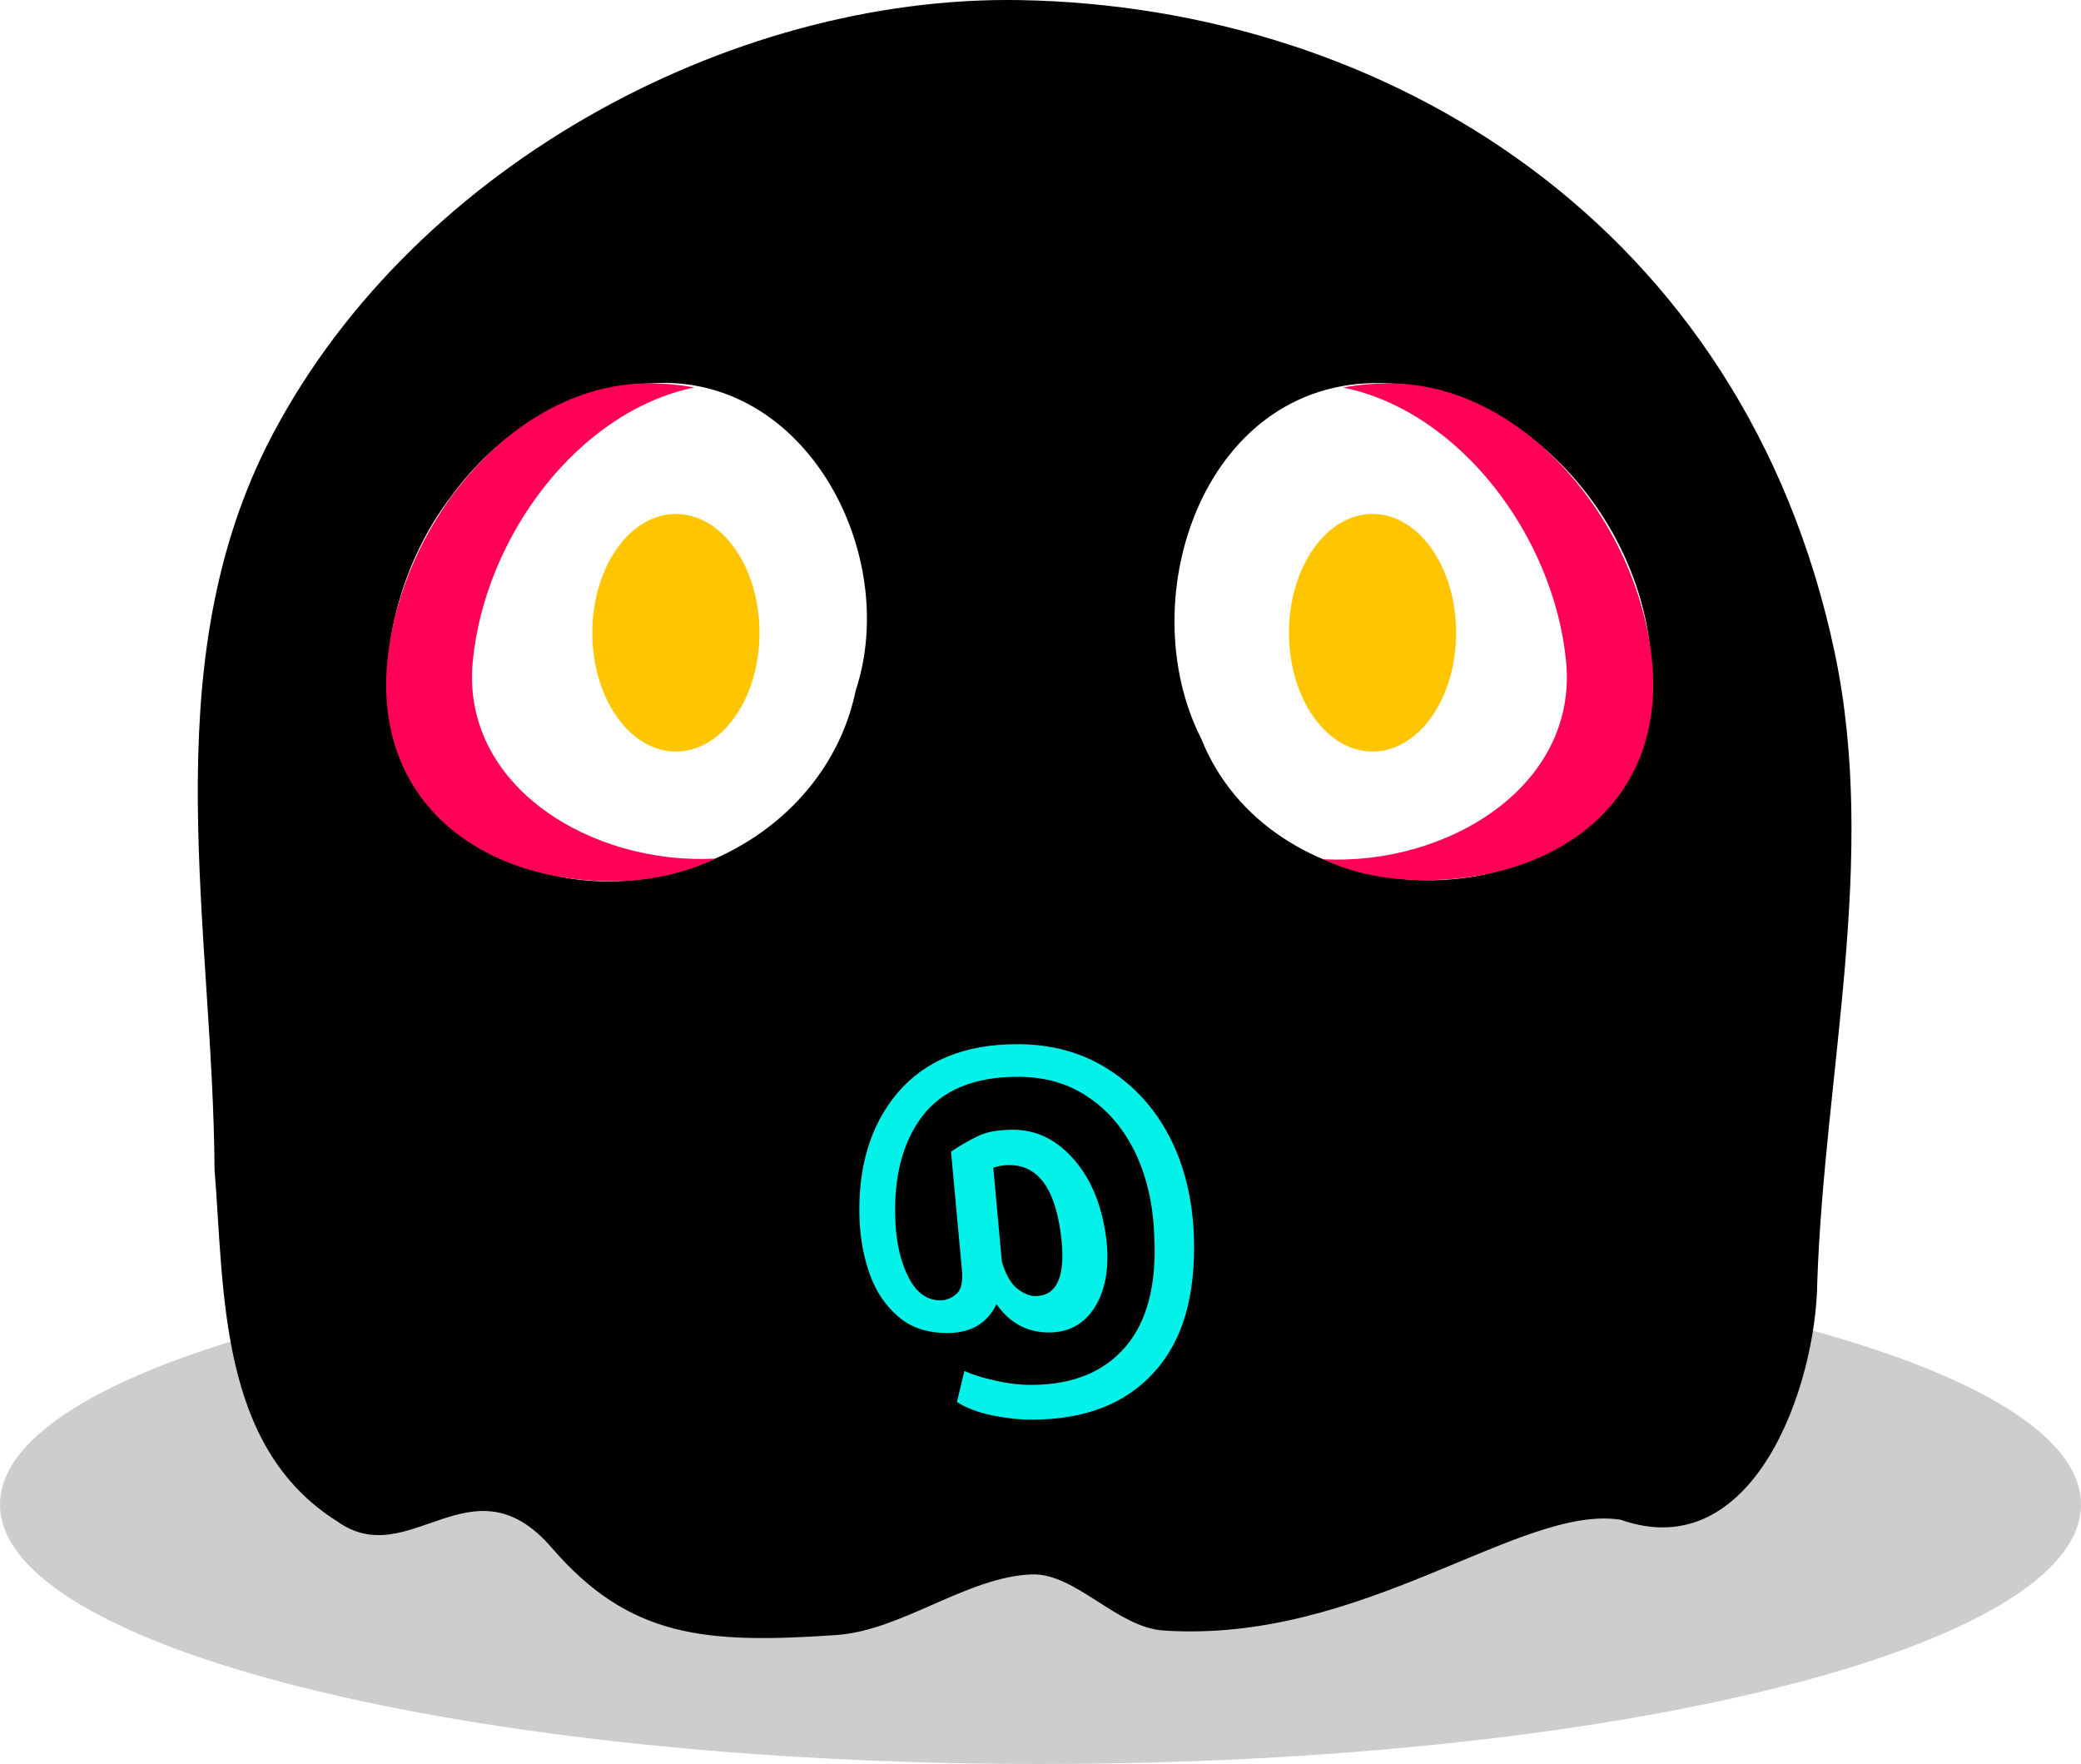
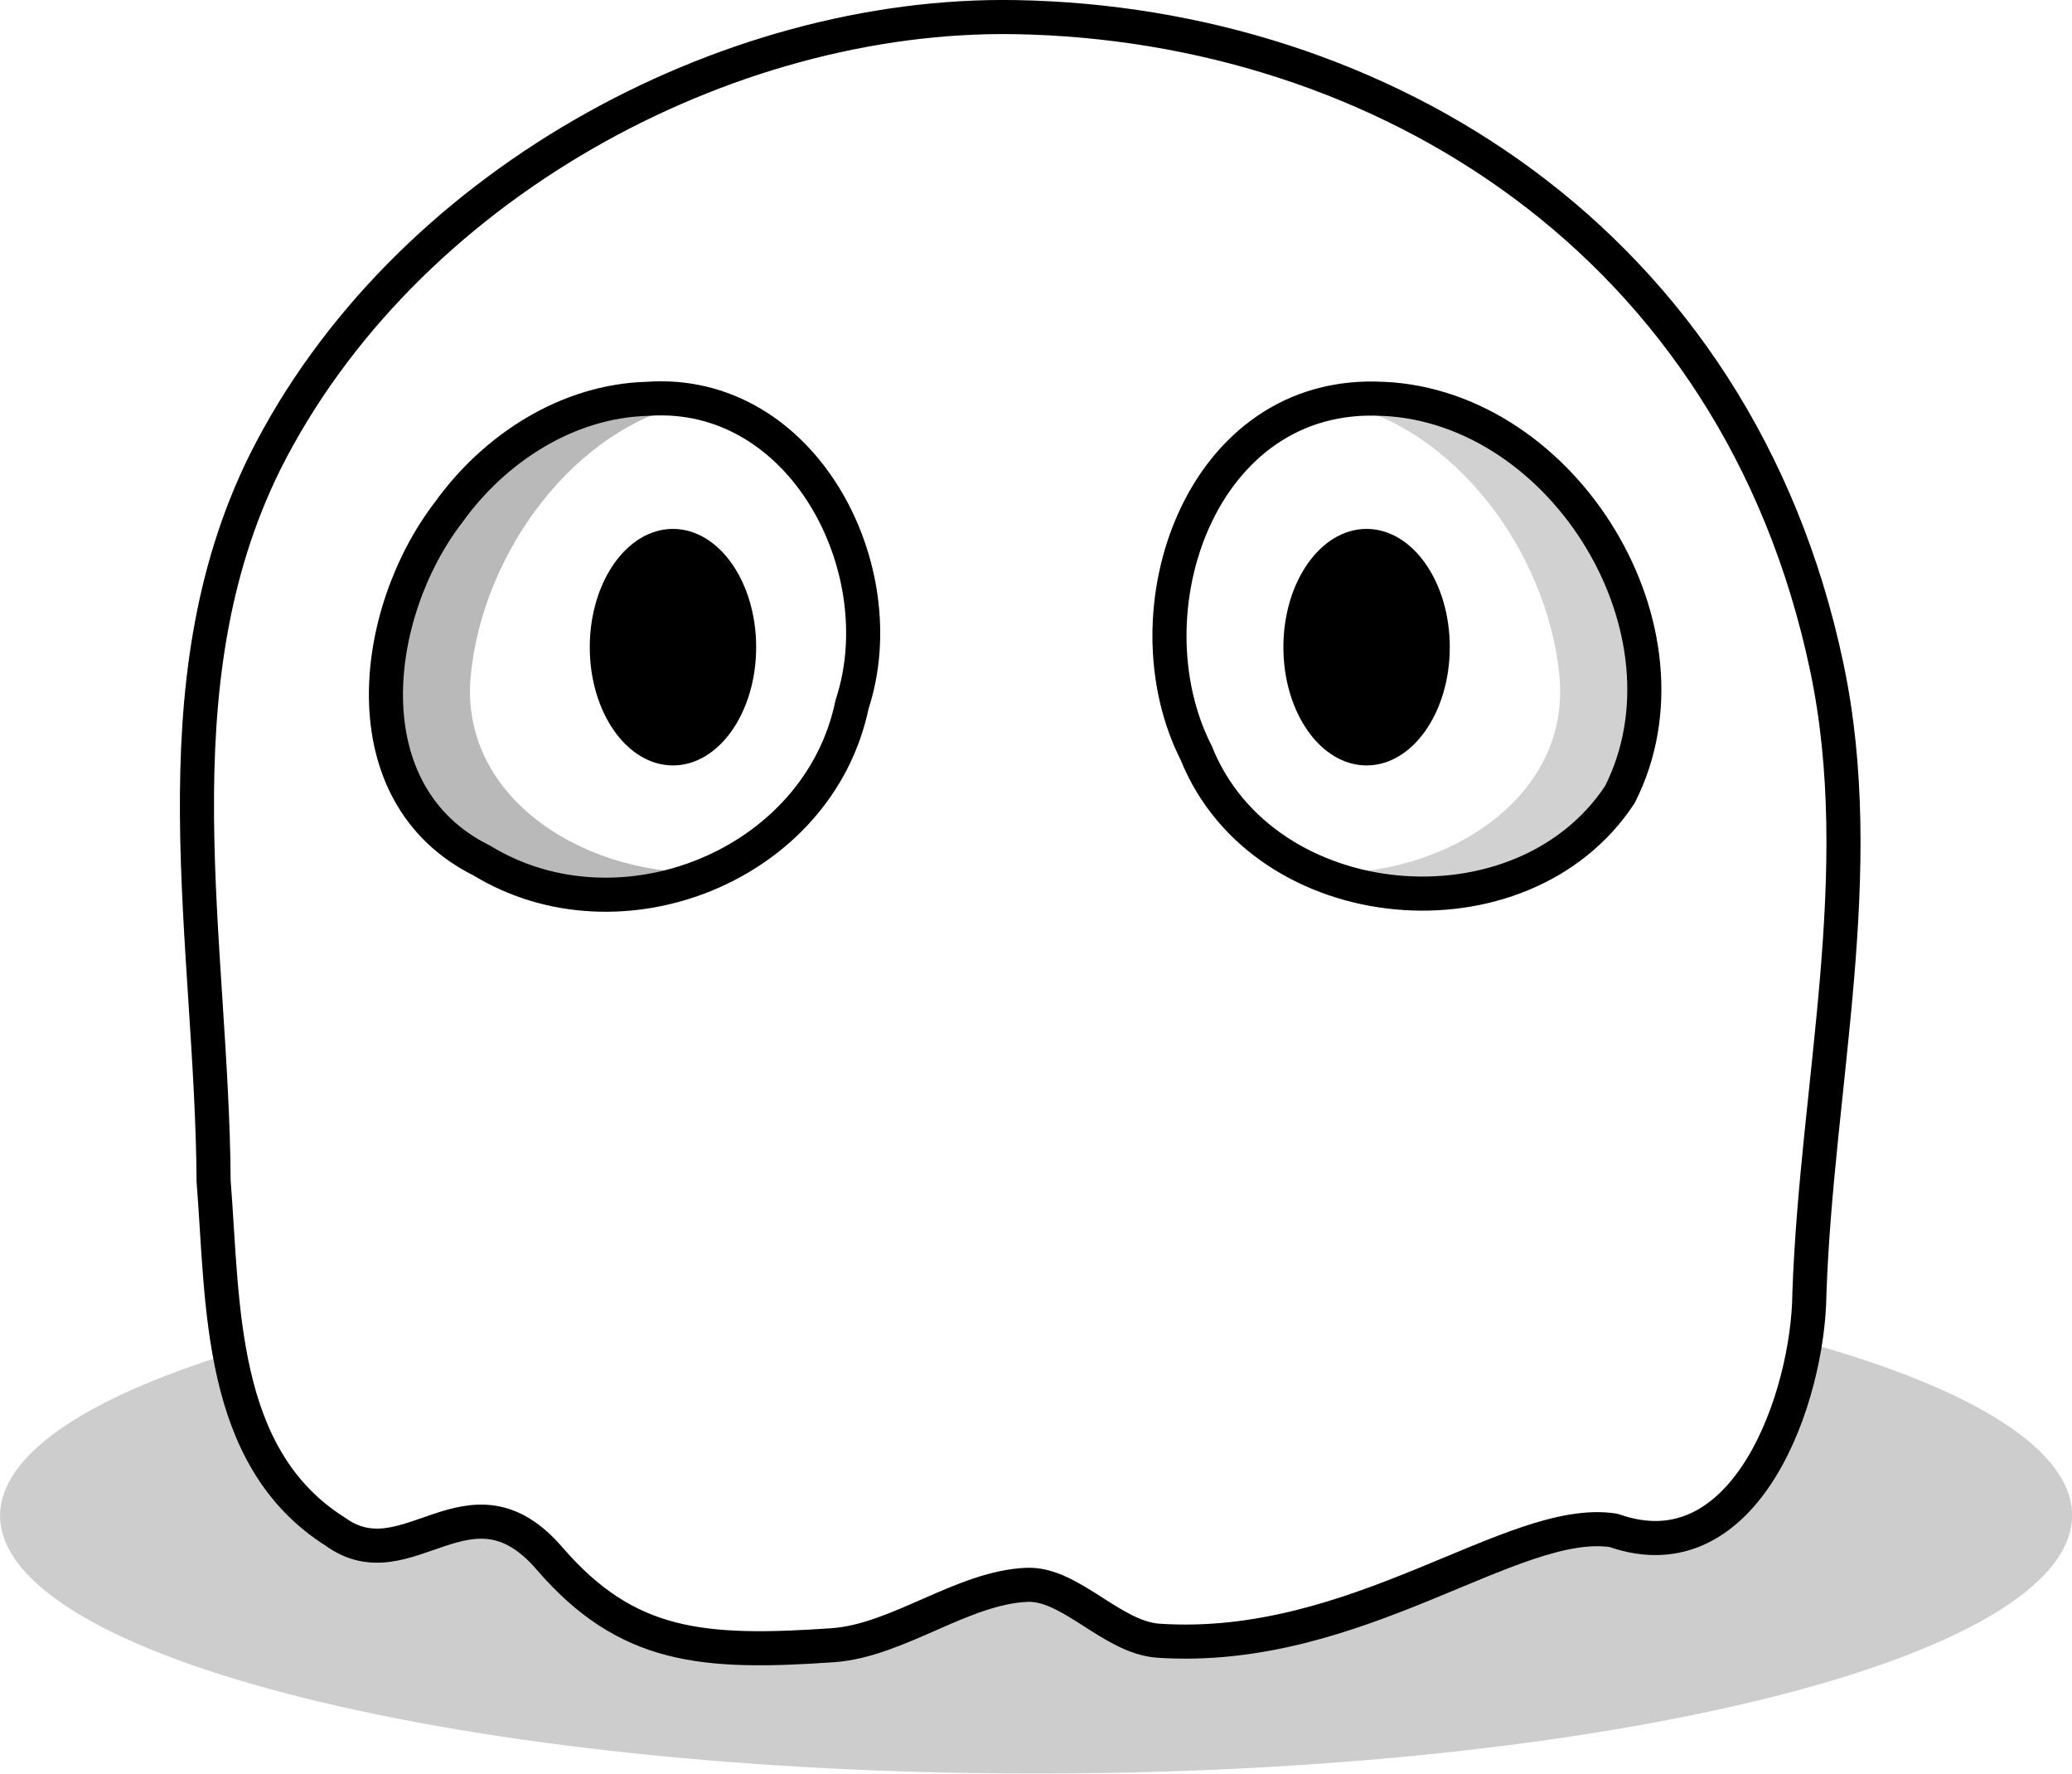
- <svg xmlns="http://www.w3.org/2000/svg" width="60.798mm" height="51.532mm" viewBox="0 0 60.798 51.532" version="1.1" id="svg5" xml:space="preserve">
+ <svg xmlns="http://www.w3.org/2000/svg" width="30.335mm" height="25.961mm" viewBox="0 0 30.335 25.961" version="1.1" id="svg5" xml:space="preserve">
  <defs id="defs2" />
-   <ellipse style="opacity:0.199;fill:#000000;fill-opacity:1;stroke:none;stroke-width:0.102;stroke-linecap:round;stroke-linejoin:round;stroke-dasharray:none;stroke-opacity:1;paint-order:fill markers stroke" id="ellipse280" cx="30.399" cy="43.952" rx="30.399" ry="7.58" />
-   <path id="path280" style="fill:#000000;fill-opacity:1;stroke:none;stroke-width:1;stroke-linecap:round;stroke-linejoin:round;stroke-dasharray:none;stroke-opacity:1;paint-order:fill markers stroke" d="M 29.81,0.003 C 21.274,-0.149 11.823,4.981 7.773,13.065 c -3.265,6.601 -1.55,14.06 -1.505,21.09 0.287,3.592 0.116,8.104 3.571,10.28 2.12,1.536 3.939,-1.934 6.283,0.783 2.271,2.633 4.493,2.809 8.31,2.547 1.911,-0.131 3.802,-1.692 5.699,-1.771 1.282,-0.054 2.493,1.548 3.862,1.639 5.831,0.388 10.407,-3.691 13.354,-3.237 3.899,1.38 5.718,-3.931 5.746,-6.95 0.212,-6.119 1.777,-12.372 0.509,-18.381 C 50.962,6.555 40.488,0.194 29.81,0.003 Z M 18.997,11.2 c 4.559,-0.325 7.313,4.999 6.005,8.966 -0.979,4.727 -6.814,7.055 -10.861,4.582 -3.932,-1.943 -3.25,-7.273 -0.971,-10.228 1.343,-1.87 3.483,-3.257 5.827,-3.319 z m 21.591,0 c 5.322,0.242 9.36,6.831 6.944,11.606 -2.876,4.371 -10.465,3.694 -12.431,-1.213 -2.111,-4.141 0.122,-10.692 5.487,-10.393 z" />
-   <path id="path281" style="opacity:1;fill:#ff0255;fill-opacity:1;stroke:none;stroke-width:0.041;stroke-linecap:round;paint-order:fill markers stroke" d="m 18.951,11.2 c -3.918,-8e-6 -7.236,4.067 -7.633,8.105 -0.412,4.188 2.823,6.506 6.74,6.438 1.647,-0.029 2.791,-0.638 2.838,-0.662 -3.569,0.201 -7.445,-2.086 -7.082,-5.777 0.357,-3.632 3.078,-7.288 6.474,-7.985 -0.421,-0.079 -0.867,-0.12 -1.337,-0.12 z" />
-   <path id="path282" style="opacity:1;fill:#ff0255;fill-opacity:1;stroke:none;stroke-width:0.041;stroke-linecap:round;paint-order:fill markers stroke" d="m 40.587,11.2 c 3.941,-7e-6 7.279,4.067 7.678,8.105 0.414,4.188 -2.867,6.472 -6.808,6.405 -1.657,-0.029 -2.564,-0.513 -2.809,-0.611 3.59,0.201 7.47,-2.103 7.105,-5.793 -0.359,-3.632 -3.097,-7.288 -6.512,-7.985 0.424,-0.078 0.872,-0.12 1.345,-0.12 z" />
-   <ellipse style="fill:#ffc500;fill-opacity:1;stroke:none;stroke-width:4.041;stroke-linecap:round;stroke-linejoin:round;stroke-opacity:0.925;paint-order:fill markers stroke" id="ellipse282" cx="19.747" cy="18.485" rx="2.442" ry="3.47" />
-   <ellipse style="fill:#ffc500;fill-opacity:1;stroke:none;stroke-width:4.041;stroke-linecap:round;stroke-linejoin:round;stroke-opacity:0.925;paint-order:fill markers stroke" id="ellipse283" cx="40.1" cy="18.485" rx="2.442" ry="3.47" />
-   <text xml:space="preserve" style="font-size:12.038px;font-family:Roboto;-inkscape-font-specification:Roboto;fill:#02f2ea;fill-opacity:1;stroke-width:1.003" x="-35.378" y="38.816" id="text283" transform="scale(-1,1)">
-     <tspan id="tspan283" style="font-style:normal;font-variant:normal;font-weight:bold;font-stretch:normal;font-family:Roboto;-inkscape-font-specification:'Roboto Bold';fill:#02f2ea;fill-opacity:1;stroke-width:1.003" x="-35.378" y="38.816">@</tspan>
-   </text>
+   <g id="layer1" transform="translate(-92.37353,-170.2392)">
+     <path id="path8" style="opacity:0.199;fill:#000000;fill-opacity:1;stroke:none;stroke-width:0.051;stroke-linecap:round;stroke-linejoin:round;stroke-dasharray:none;stroke-opacity:1;paint-order:fill markers stroke" d="m 118.799,189.885 c -0.235,1.491 -1.138,3.344 -2.802,2.755 -1.47,-0.227 -3.753,1.809 -6.663,1.615 -0.683,-0.045 -1.287,-0.845 -1.927,-0.818 -0.946,0.04 -1.89,0.818 -2.843,0.884 -1.904,0.131 -3.013,0.043 -4.146,-1.271 -1.17,-1.356 -2.077,0.376 -3.135,-0.391 -0.956,-0.602 -1.355,-1.564 -1.545,-2.606 a 15.168,3.782 0 0 0 -3.364,2.364 15.168,3.782 0 0 0 15.168,3.782 15.168,3.782 0 0 0 15.168,-3.782 15.168,3.782 0 0 0 -3.91,-2.533 z" />
+     <path id="path9" style="fill:none;fill-opacity:1;stroke:#000000;stroke-width:0.499;stroke-linecap:round;stroke-linejoin:round;stroke-dasharray:none;stroke-opacity:1;paint-order:fill markers stroke" d="m 107.247,170.49 c -4.259,-0.076 -8.974,2.484 -10.995,6.517 -1.629,3.293 -0.773,7.015 -0.751,10.523 0.143,1.792 0.058,4.043 1.782,5.129 1.058,0.766 1.965,-0.965 3.135,0.391 1.133,1.314 2.242,1.402 4.146,1.271 0.953,-0.066 1.897,-0.844 2.843,-0.884 0.64,-0.027 1.244,0.772 1.927,0.818 2.909,0.194 5.193,-1.841 6.663,-1.615 1.945,0.689 2.853,-1.961 2.867,-3.468 0.106,-3.053 0.887,-6.173 0.254,-9.171 -1.317,-6.242 -6.543,-9.416 -11.871,-9.511 z m -5.395,5.587 c 2.275,-0.162 3.649,2.494 2.996,4.473 -0.488,2.359 -3.4,3.52 -5.419,2.286 -1.962,-0.97 -1.622,-3.629 -0.484,-5.103 0.67,-0.933 1.738,-1.625 2.908,-1.656 z m 10.773,0 c 2.655,0.121 4.67,3.408 3.465,5.791 -1.435,2.181 -5.221,1.843 -6.202,-0.605 -1.053,-2.066 0.061,-5.335 2.737,-5.185 z" />
+     <path id="path10" style="opacity:0.274;fill:#000000;fill-opacity:1;stroke:none;stroke-width:0.02;stroke-linecap:round;paint-order:fill markers stroke" d="m 101.829,176.077 c -1.955,0 -3.61,2.029 -3.808,4.044 -0.205,2.09 1.408,3.246 3.363,3.212 0.822,-0.014 1.393,-0.318 1.416,-0.33 -1.781,0.1 -3.715,-1.041 -3.534,-2.882 0.178,-1.812 1.536,-3.636 3.23,-3.984 -0.21,-0.039 -0.433,-0.06 -0.667,-0.06 z" />
+     <path id="path11" style="opacity:0.18;fill:#000000;fill-opacity:1;stroke:none;stroke-width:0.02;stroke-linecap:round;paint-order:fill markers stroke" d="m 112.625,176.077 c 1.967,0 3.632,2.029 3.831,4.044 0.207,2.09 -1.43,3.229 -3.397,3.196 -0.827,-0.014 -1.279,-0.256 -1.401,-0.305 1.791,0.1 3.727,-1.049 3.545,-2.891 -0.179,-1.812 -1.545,-3.636 -3.249,-3.984 0.211,-0.039 0.435,-0.06 0.671,-0.06 z" />
+     <ellipse style="fill:#000000;fill-opacity:1;stroke:none;stroke-width:2.016;stroke-linecap:round;stroke-linejoin:round;stroke-opacity:0.925;paint-order:fill markers stroke" id="ellipse11" cx="102.226" cy="179.712" rx="1.218" ry="1.731" />
+     <ellipse style="fill:#000000;fill-opacity:1;stroke:none;stroke-width:2.016;stroke-linecap:round;stroke-linejoin:round;stroke-opacity:0.925;paint-order:fill markers stroke" id="ellipse12" cx="112.381" cy="179.712" rx="1.218" ry="1.731" />
+   </g>
</svg>
